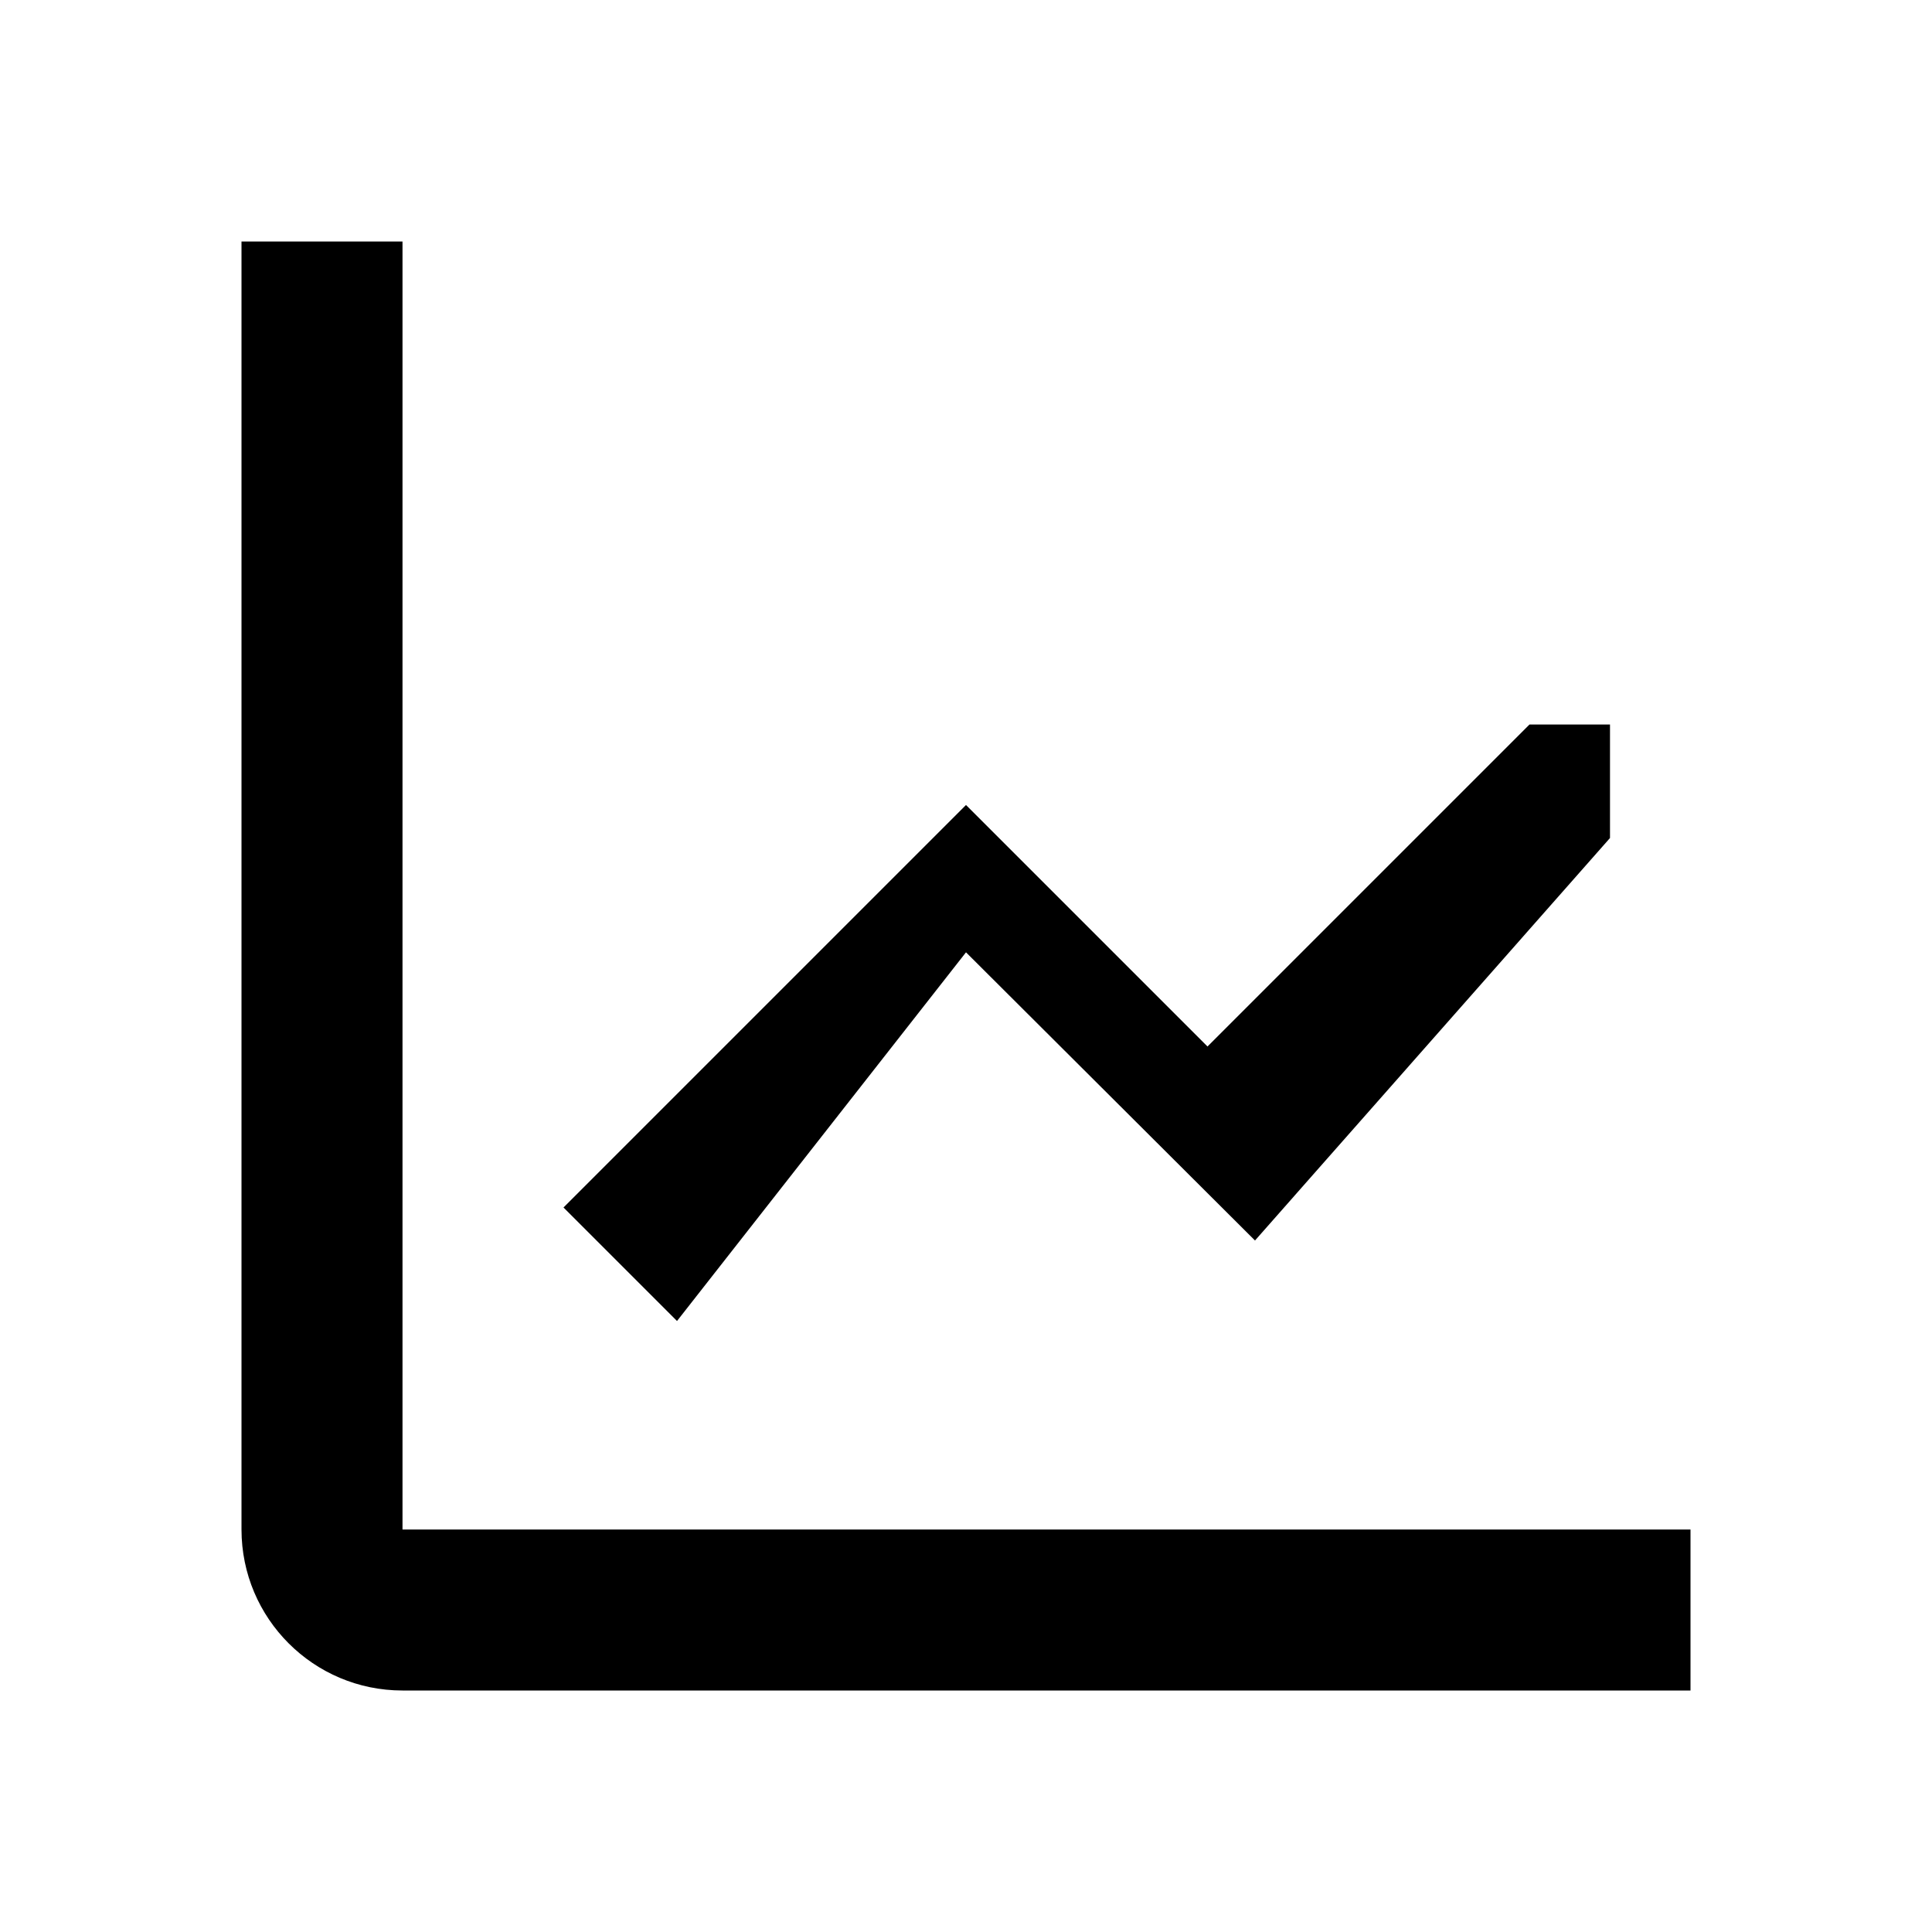
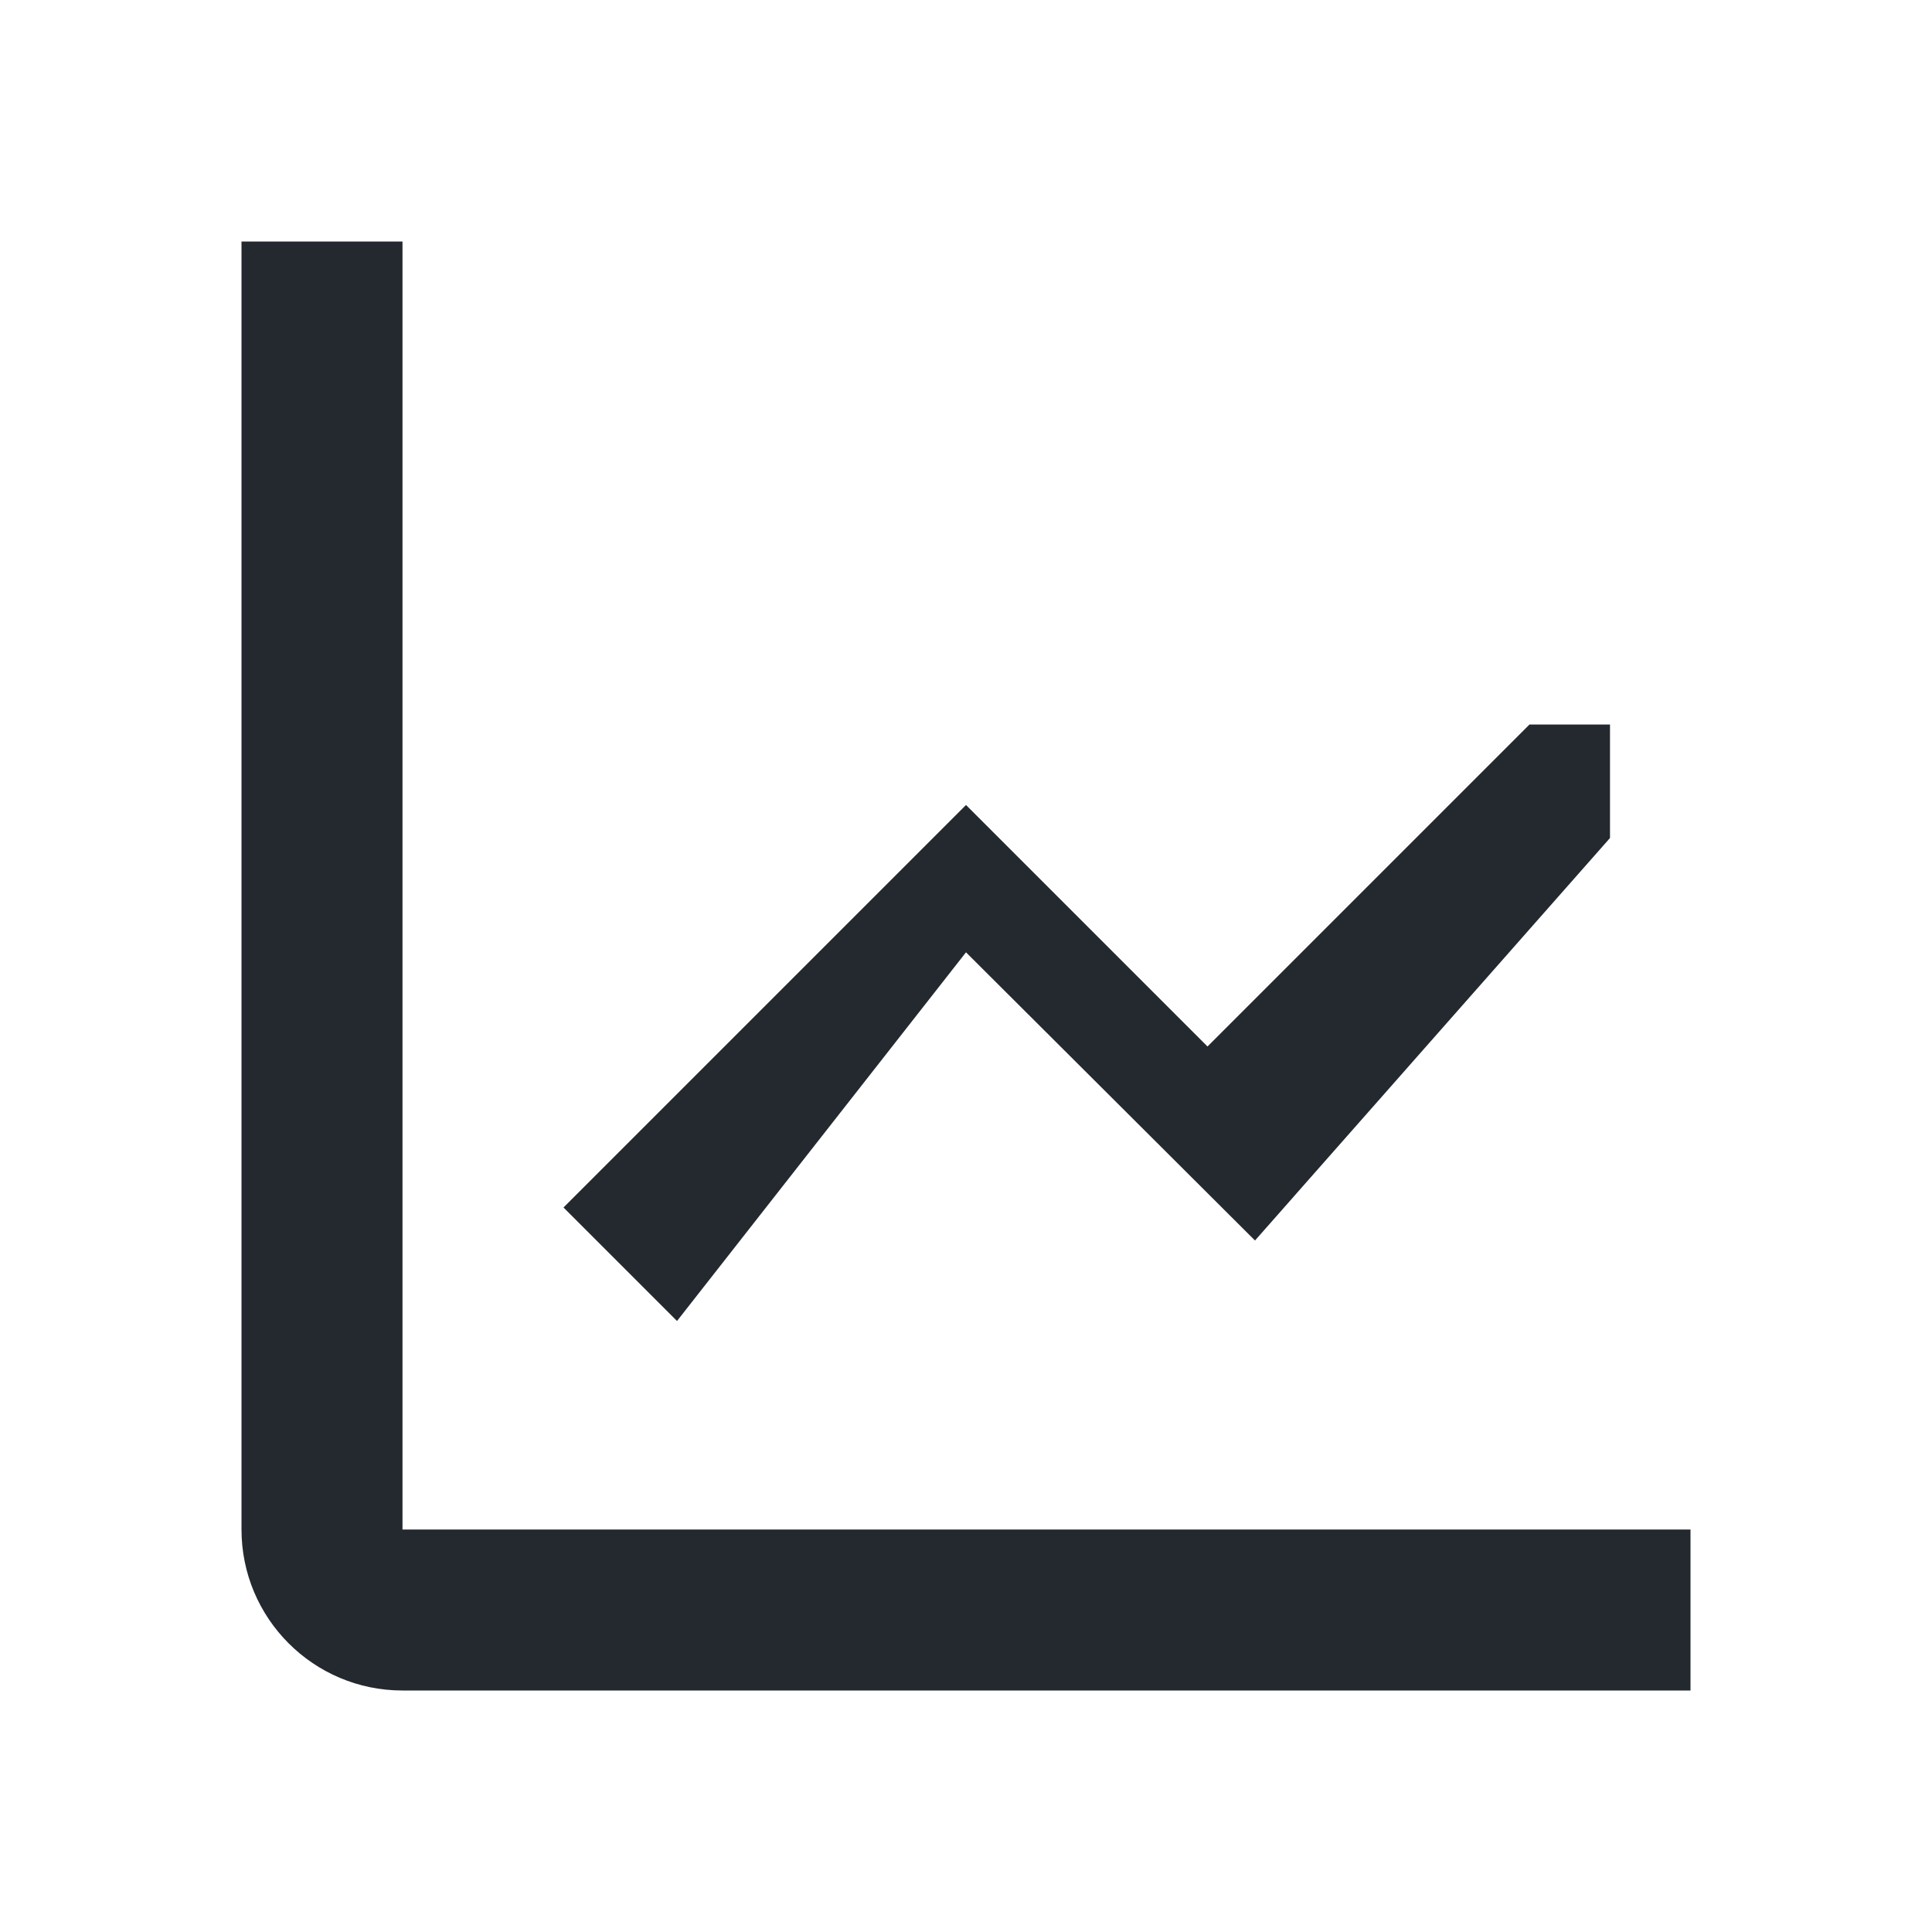
- <svg xmlns="http://www.w3.org/2000/svg" fill="currentColor" viewBox="0 0 24 24" width="24" height="24">
+ <svg xmlns="http://www.w3.org/2000/svg" viewBox="0 0 24 24" width="24" height="24">
+   <style>path { fill: #24292f; } @media (prefers-color-scheme: dark) { path { fill: #c9d1d9; } }</style>
  <path d="M3 3v16a2 2 0 0 0 2 2h16v-2H5V3H3Zm16 6-4 4-3-3-5 5 1.41 1.41L12 11.83l3.59 3.58L20 10.41V9Z" />
</svg>
